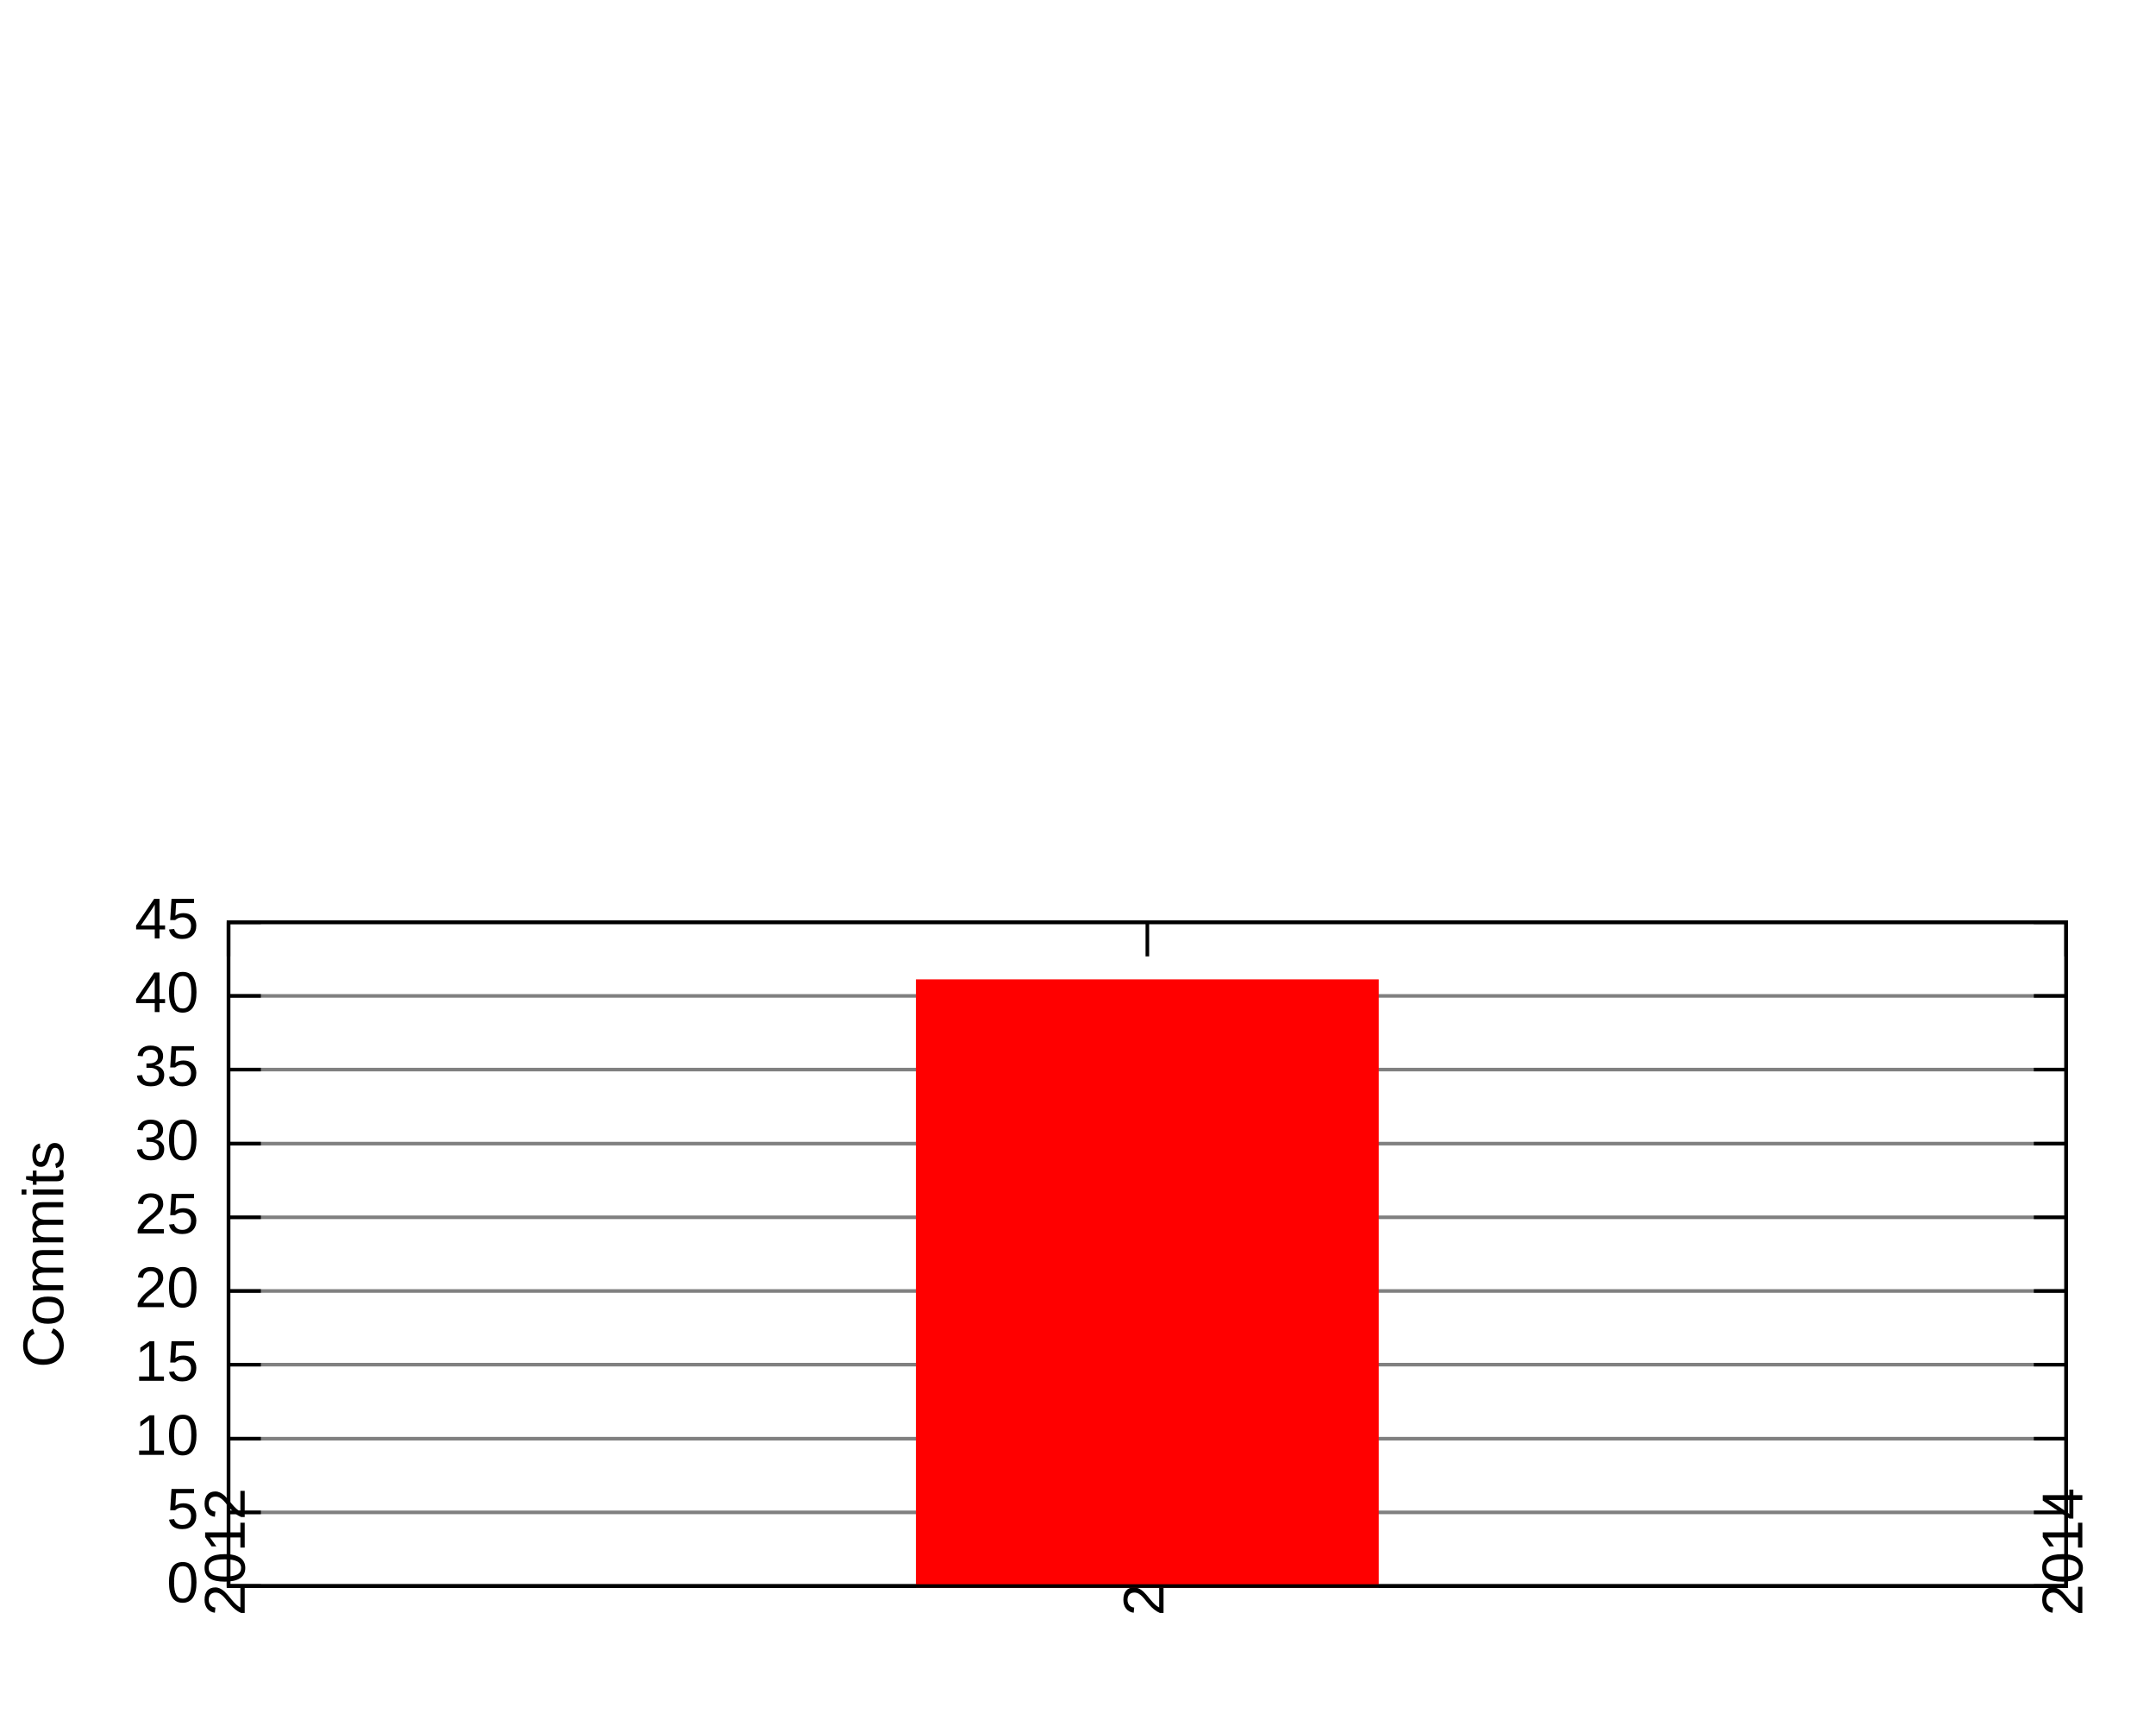
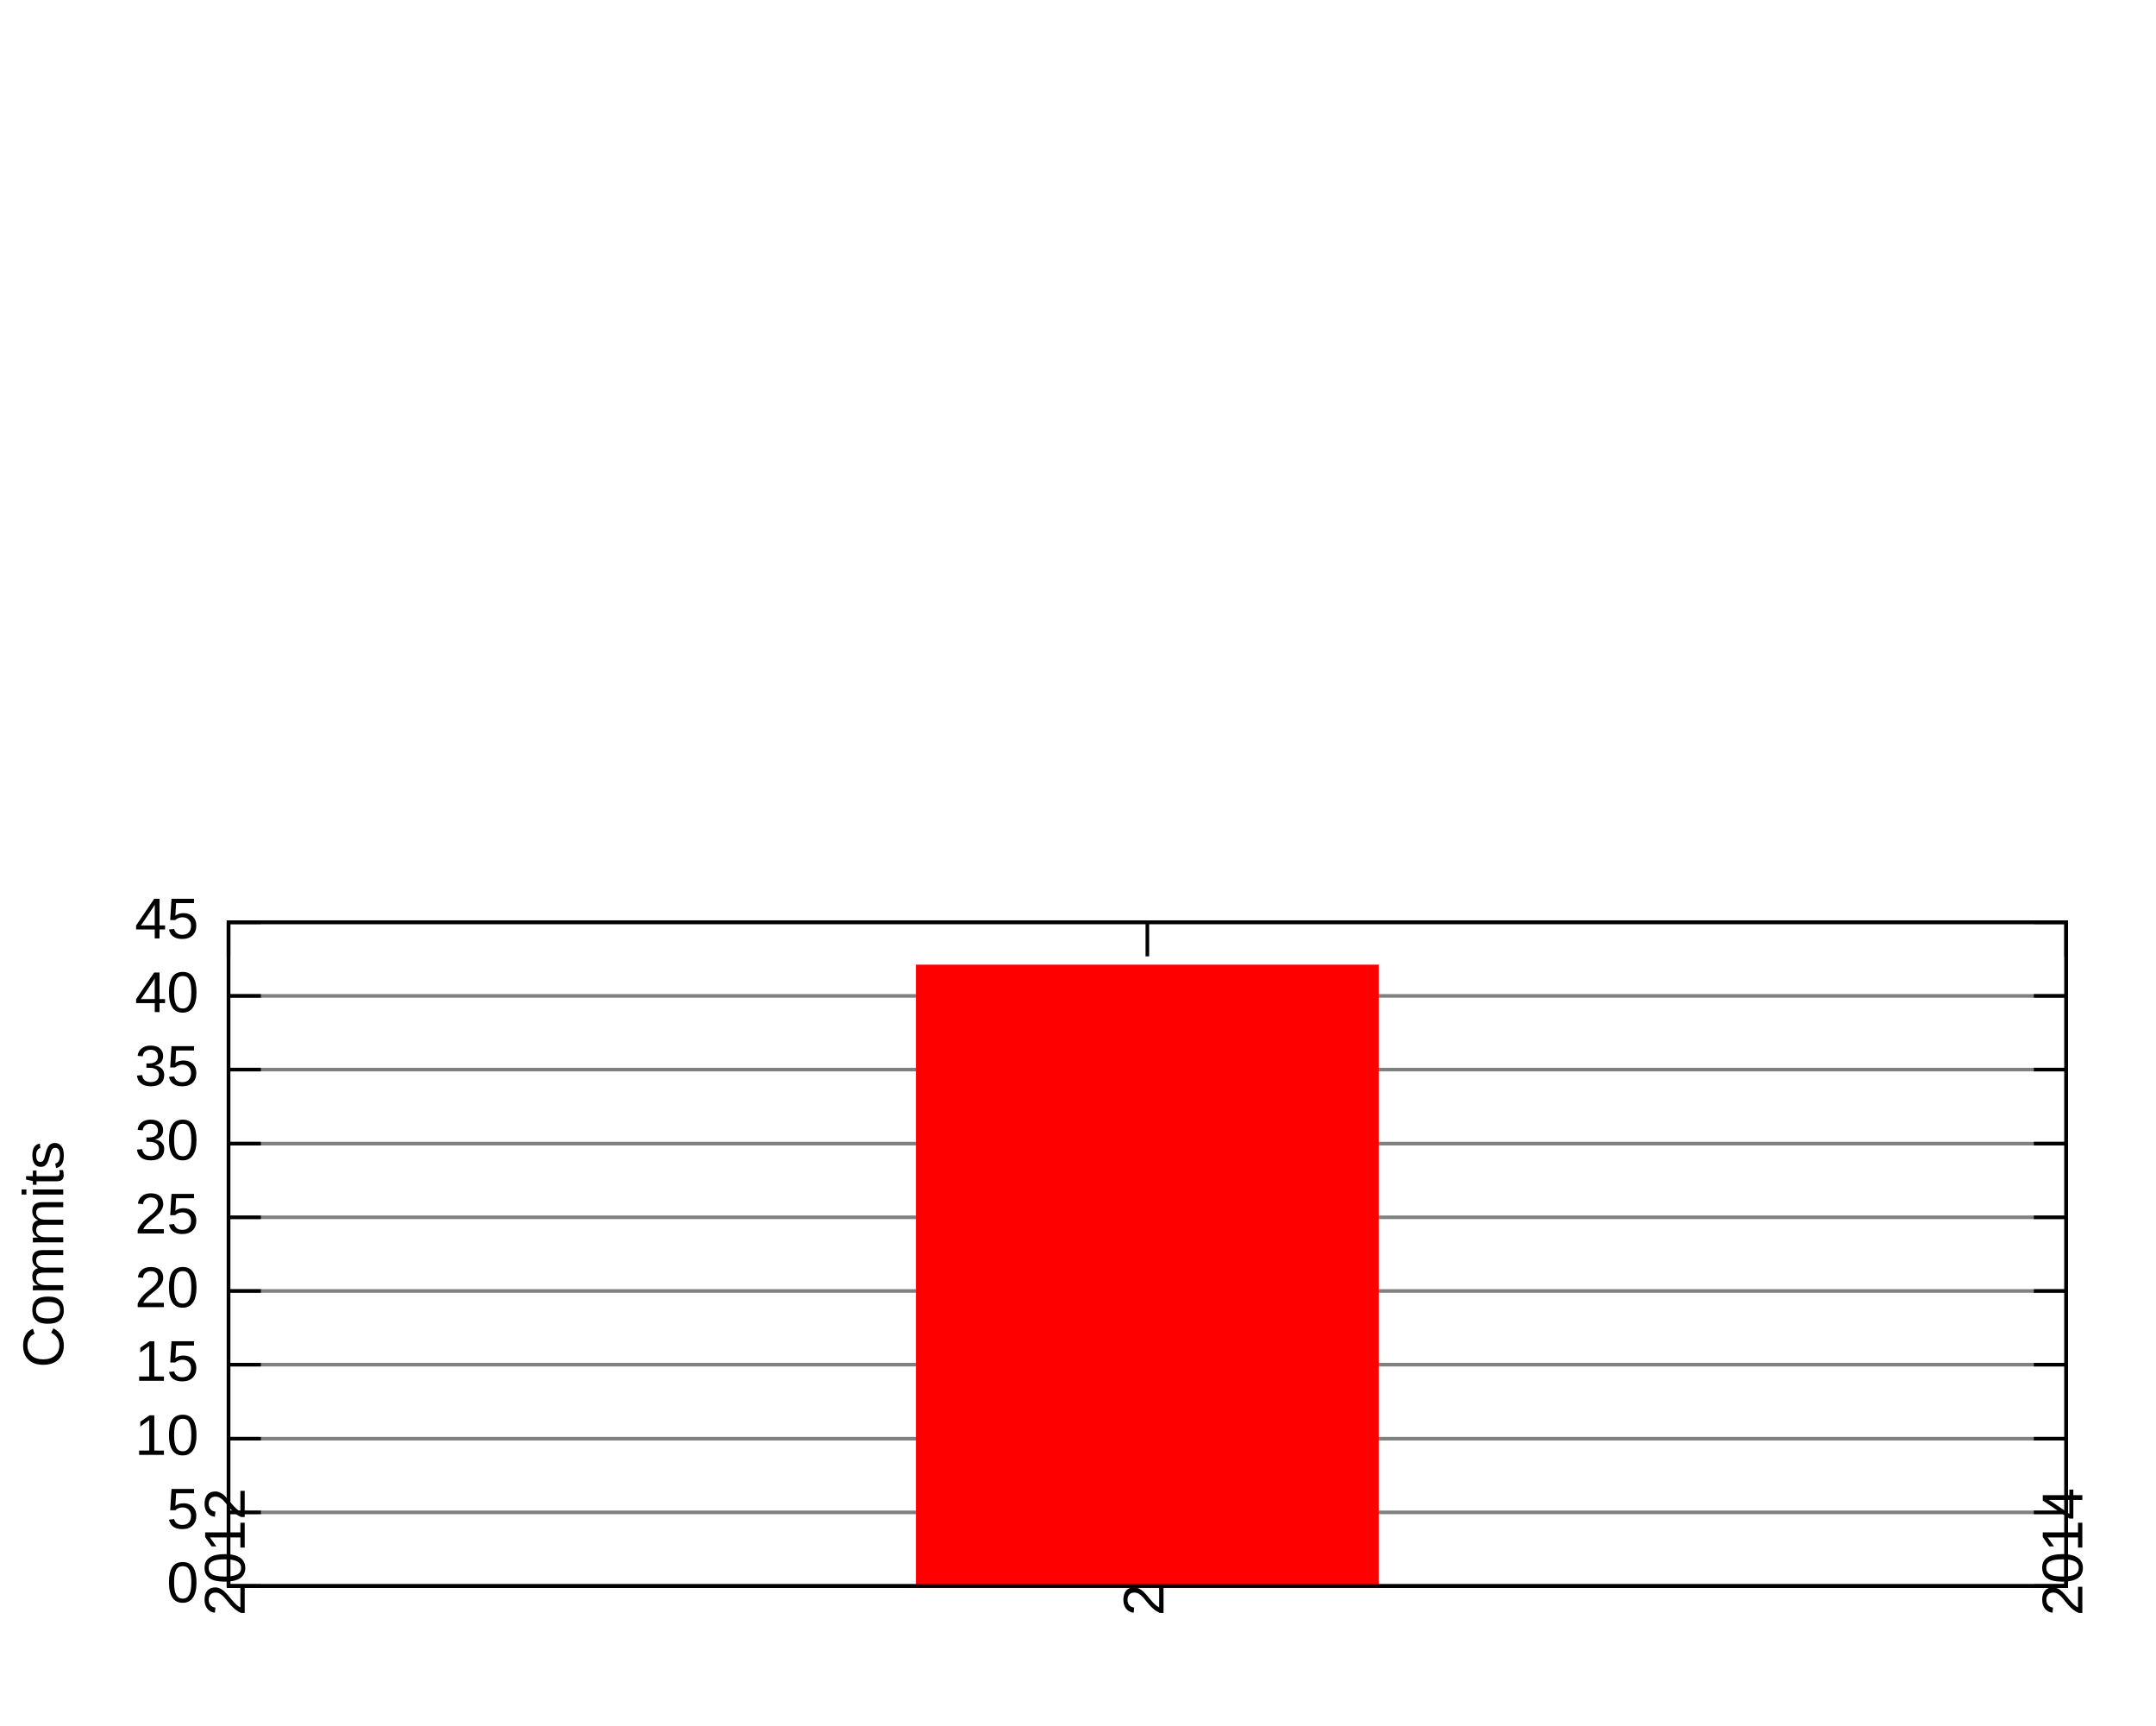
<svg xmlns="http://www.w3.org/2000/svg" xmlns:xlink="http://www.w3.org/1999/xlink" width="600" height="480" viewBox="0 0 600 480">
  <g id="gnuplot_canvas">
    <rect x="0" y="0" width="600" height="480" fill="none" />
    <defs>
      <circle id="gpDot" r="0.5" stroke-width="0.5" />
      <path id="gpPt0" stroke-width="0.222" stroke="currentColor" d="M-1,0 h2 M0,-1 v2" />
      <path id="gpPt1" stroke-width="0.222" stroke="currentColor" d="M-1,-1 L1,1 M1,-1 L-1,1" />
      <path id="gpPt2" stroke-width="0.222" stroke="currentColor" d="M-1,0 L1,0 M0,-1 L0,1 M-1,-1 L1,1 M-1,1 L1,-1" />
      <rect id="gpPt3" stroke-width="0.222" stroke="currentColor" x="-1" y="-1" width="2" height="2" />
      <rect id="gpPt4" stroke-width="0.222" stroke="currentColor" fill="currentColor" x="-1" y="-1" width="2" height="2" />
      <circle id="gpPt5" stroke-width="0.222" stroke="currentColor" cx="0" cy="0" r="1" />
      <use xlink:href="#gpPt5" id="gpPt6" fill="currentColor" stroke="none" />
      <path id="gpPt7" stroke-width="0.222" stroke="currentColor" d="M0,-1.33 L-1.33,0.67 L1.33,0.67 z" />
      <use xlink:href="#gpPt7" id="gpPt8" fill="currentColor" stroke="none" />
      <use xlink:href="#gpPt7" id="gpPt9" stroke="currentColor" transform="rotate(180)" />
      <use xlink:href="#gpPt9" id="gpPt10" fill="currentColor" stroke="none" />
      <use xlink:href="#gpPt3" id="gpPt11" stroke="currentColor" transform="rotate(45)" />
      <use xlink:href="#gpPt11" id="gpPt12" fill="currentColor" stroke="none" />
    </defs>
    <g style="fill:none; color:white; stroke:currentColor; stroke-width:1.00; stroke-linecap:butt; stroke-linejoin:miter">
</g>
    <g style="fill:none; color:black; stroke:currentColor; stroke-width:1.00; stroke-linecap:butt; stroke-linejoin:miter">
</g>
    <g style="fill:none; color:gray; stroke:currentColor; stroke-width:1.00; stroke-linecap:butt; stroke-linejoin:miter">
      <path class="gridline" d="M63.6,441.3 L575.0,441.3  h0.01" />
    </g>
    <g style="fill:none; color:black; stroke:currentColor; stroke-width:1.00; stroke-linecap:butt; stroke-linejoin:miter">
      <path d="M63.6,441.3 L72.6,441.3 M575.0,441.3 L566.0,441.3  h0.01" />
      <g transform="translate(55.3,445.8)" style="stroke:none; fill:black; font-family:Arial; font-size:12.00pt; text-anchor:end">
        <text> 0</text>
      </g>
    </g>
    <g style="fill:none; color:gray; stroke:currentColor; stroke-width:1.00; stroke-linecap:butt; stroke-linejoin:miter">
      <path class="gridline" d="M63.6,420.8 L575.0,420.8  h0.01" />
    </g>
    <g style="fill:none; color:black; stroke:currentColor; stroke-width:1.00; stroke-linecap:butt; stroke-linejoin:miter">
      <path d="M63.6,420.8 L72.6,420.8 M575.0,420.8 L566.0,420.8  h0.01" />
      <g transform="translate(55.3,425.3)" style="stroke:none; fill:black; font-family:Arial; font-size:12.00pt; text-anchor:end">
        <text> 5</text>
      </g>
    </g>
    <g style="fill:none; color:gray; stroke:currentColor; stroke-width:1.00; stroke-linecap:butt; stroke-linejoin:miter">
      <path class="gridline" d="M63.6,400.3 L575.0,400.3  h0.01" />
    </g>
    <g style="fill:none; color:black; stroke:currentColor; stroke-width:1.00; stroke-linecap:butt; stroke-linejoin:miter">
      <path d="M63.6,400.3 L72.6,400.3 M575.0,400.3 L566.0,400.3  h0.01" />
      <g transform="translate(55.3,404.8)" style="stroke:none; fill:black; font-family:Arial; font-size:12.00pt; text-anchor:end">
        <text> 10</text>
      </g>
    </g>
    <g style="fill:none; color:gray; stroke:currentColor; stroke-width:1.00; stroke-linecap:butt; stroke-linejoin:miter">
      <path class="gridline" d="M63.6,379.7 L575.0,379.7  h0.01" />
    </g>
    <g style="fill:none; color:black; stroke:currentColor; stroke-width:1.00; stroke-linecap:butt; stroke-linejoin:miter">
      <path d="M63.6,379.7 L72.6,379.7 M575.0,379.7 L566.0,379.7  h0.01" />
      <g transform="translate(55.3,384.2)" style="stroke:none; fill:black; font-family:Arial; font-size:12.00pt; text-anchor:end">
        <text> 15</text>
      </g>
    </g>
    <g style="fill:none; color:gray; stroke:currentColor; stroke-width:1.00; stroke-linecap:butt; stroke-linejoin:miter">
      <path class="gridline" d="M63.6,359.2 L575.0,359.2  h0.01" />
    </g>
    <g style="fill:none; color:black; stroke:currentColor; stroke-width:1.00; stroke-linecap:butt; stroke-linejoin:miter">
      <path d="M63.6,359.2 L72.6,359.2 M575.0,359.2 L566.0,359.2  h0.01" />
      <g transform="translate(55.3,363.7)" style="stroke:none; fill:black; font-family:Arial; font-size:12.00pt; text-anchor:end">
        <text> 20</text>
      </g>
    </g>
    <g style="fill:none; color:gray; stroke:currentColor; stroke-width:1.00; stroke-linecap:butt; stroke-linejoin:miter">
      <path class="gridline" d="M63.6,338.7 L575.0,338.7  h0.01" />
    </g>
    <g style="fill:none; color:black; stroke:currentColor; stroke-width:1.00; stroke-linecap:butt; stroke-linejoin:miter">
      <path d="M63.6,338.7 L72.6,338.7 M575.0,338.7 L566.0,338.7  h0.01" />
      <g transform="translate(55.3,343.2)" style="stroke:none; fill:black; font-family:Arial; font-size:12.00pt; text-anchor:end">
        <text> 25</text>
      </g>
    </g>
    <g style="fill:none; color:gray; stroke:currentColor; stroke-width:1.00; stroke-linecap:butt; stroke-linejoin:miter">
      <path class="gridline" d="M63.6,318.2 L575.0,318.2  h0.01" />
    </g>
    <g style="fill:none; color:black; stroke:currentColor; stroke-width:1.00; stroke-linecap:butt; stroke-linejoin:miter">
      <path d="M63.6,318.2 L72.6,318.2 M575.0,318.2 L566.0,318.2  h0.01" />
      <g transform="translate(55.3,322.7)" style="stroke:none; fill:black; font-family:Arial; font-size:12.00pt; text-anchor:end">
        <text> 30</text>
      </g>
    </g>
    <g style="fill:none; color:gray; stroke:currentColor; stroke-width:1.00; stroke-linecap:butt; stroke-linejoin:miter">
      <path class="gridline" d="M63.6,297.6 L575.0,297.6  h0.01" />
    </g>
    <g style="fill:none; color:black; stroke:currentColor; stroke-width:1.00; stroke-linecap:butt; stroke-linejoin:miter">
      <path d="M63.6,297.6 L72.6,297.6 M575.0,297.6 L566.0,297.6  h0.01" />
      <g transform="translate(55.3,302.1)" style="stroke:none; fill:black; font-family:Arial; font-size:12.00pt; text-anchor:end">
        <text> 35</text>
      </g>
    </g>
    <g style="fill:none; color:gray; stroke:currentColor; stroke-width:1.00; stroke-linecap:butt; stroke-linejoin:miter">
      <path class="gridline" d="M63.6,277.1 L575.0,277.1  h0.01" />
    </g>
    <g style="fill:none; color:black; stroke:currentColor; stroke-width:1.00; stroke-linecap:butt; stroke-linejoin:miter">
      <path d="M63.6,277.1 L72.6,277.1 M575.0,277.1 L566.0,277.1  h0.01" />
      <g transform="translate(55.3,281.6)" style="stroke:none; fill:black; font-family:Arial; font-size:12.00pt; text-anchor:end">
        <text> 40</text>
      </g>
    </g>
    <g style="fill:none; color:gray; stroke:currentColor; stroke-width:1.00; stroke-linecap:butt; stroke-linejoin:miter">
      <path class="gridline" d="M63.6,256.6 L575.0,256.6  h0.01" />
    </g>
    <g style="fill:none; color:black; stroke:currentColor; stroke-width:1.00; stroke-linecap:butt; stroke-linejoin:miter">
      <path d="M63.6,256.6 L72.6,256.6 M575.0,256.6 L566.0,256.6  h0.01" />
      <g transform="translate(55.3,261.1)" style="stroke:none; fill:black; font-family:Arial; font-size:12.00pt; text-anchor:end">
        <text> 45</text>
      </g>
      <path d="M63.6,441.3 L63.6,432.3 M63.6,256.6 L63.6,265.6  h0.01" />
      <g transform="translate(68.1,449.6) rotate(-90)" style="stroke:none; fill:black; font-family:Arial; font-size:12.00pt; text-anchor:start">
        <text> 2012</text>
      </g>
      <path d="M319.3,441.3 L319.3,432.3 M319.3,256.6 L319.3,265.6  h0.01" />
      <g transform="translate(323.8,449.6) rotate(-90)" style="stroke:none; fill:black; font-family:Arial; font-size:12.00pt; text-anchor:start">
        <text> 2013</text>
      </g>
      <path d="M575.0,441.3 L575.0,432.3 M575.0,256.6 L575.0,265.6  h0.01" />
      <g transform="translate(579.5,449.6) rotate(-90)" style="stroke:none; fill:black; font-family:Arial; font-size:12.00pt; text-anchor:start">
        <text> 2014</text>
      </g>
      <path d="M63.6,256.6 L63.6,441.3 L575.0,441.3 L575.0,256.6 L63.6,256.6 Z  h0.01" />
      <g transform="translate(17.6,349.0) rotate(270)" style="stroke:none; fill:black; font-family:Arial; font-size:12.00pt; text-anchor:middle">
        <text>Commits</text>
      </g>
    </g>
    <g id="gnuplot_plot_1">
      <g style="fill:none; color:red; stroke:currentColor; stroke-width:1.00; stroke-linecap:butt; stroke-linejoin:miter">
        <g style="stroke:none; shape-rendering:crispEdges">
-           <polygon fill="currentColor" points="255.4,441.3 383.3,441.3 383.3,272.9 255.4,272.9 " />
+           <polygon fill="currentColor" points="255.4,441.3 383.3,441.3 383.3,268.8 255.4,268.8 " />
        </g>
-         <path d="M255.4,441.3 L255.4,273.0 L383.2,273.0 L383.2,441.3 L255.4,441.3 Z  h0.01" />
+         <path d="M255.4,441.3 L255.4,268.9 L383.2,268.9 L383.2,441.3 L255.4,441.3 Z  h0.01" />
      </g>
    </g>
    <g style="fill:none; color:black; stroke:currentColor; stroke-width:1.00; stroke-linecap:butt; stroke-linejoin:miter">
      <path d="M63.6,256.6 L63.6,441.3 L575.0,441.3 L575.0,256.6 L63.6,256.6 Z  h0.01" />
    </g>
  </g>
</svg>
